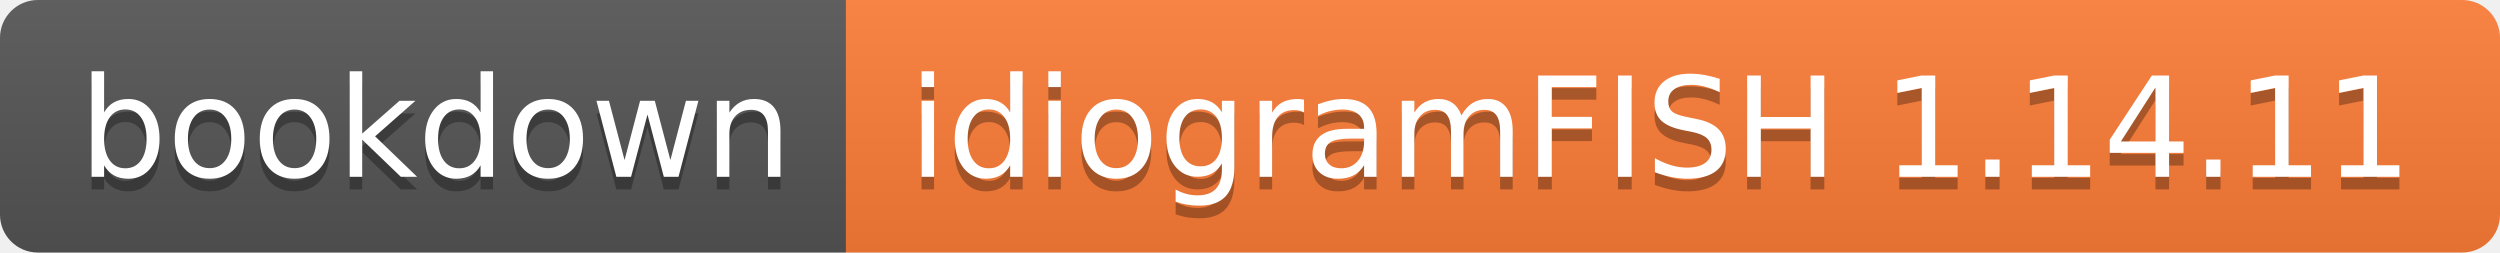
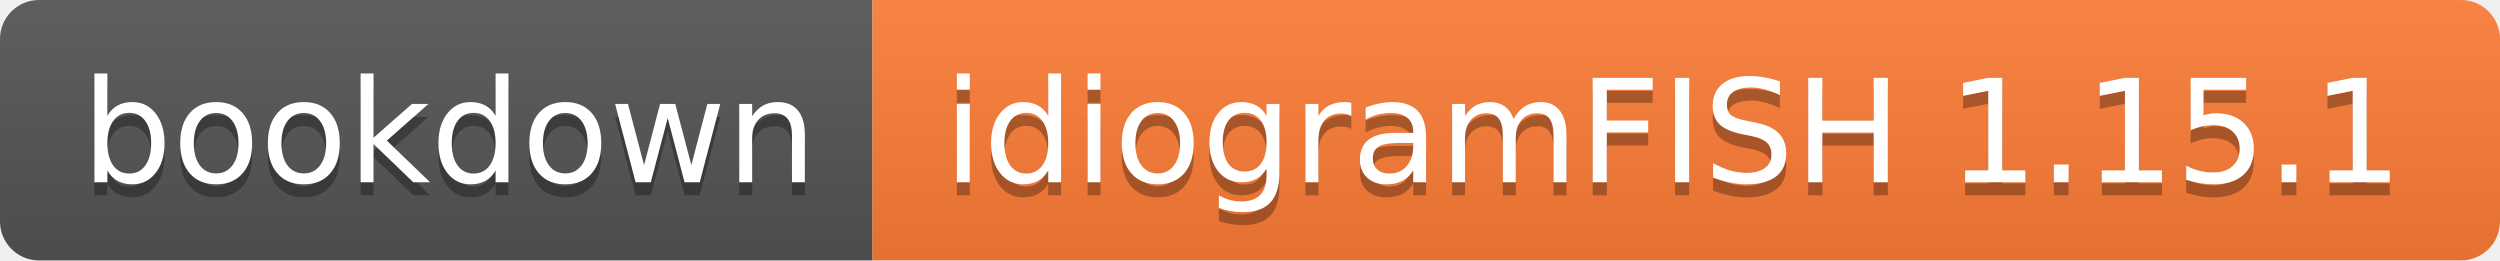
- <svg xmlns="http://www.w3.org/2000/svg" width="198" height="20">
+ <svg xmlns="http://www.w3.org/2000/svg" width="192" height="20">
  <linearGradient id="s" x2="0" y2="100%">
    <stop offset="0" stop-color="#bbb" stop-opacity=".1" />
    <stop offset="1" stop-opacity=".1" />
  </linearGradient>
  <clipPath id="r">
-     <rect width="198" height="20" rx="3" fill="#fff" />
+     <rect width="192" height="20" rx="3" fill="#fff" />
  </clipPath>
  <g clip-path="url(#r)">
    <rect width="67" height="20" fill="#555" />
-     <rect x="67" width="131" height="20" fill="#fe7d37" />
-     <rect width="198" height="20" fill="url(#s)" />
+     <rect x="67" width="125" height="20" fill="#fe7d37" />
+     <rect width="192" height="20" fill="url(#s)" />
  </g>
  <g fill="#fff" text-anchor="middle" font-family="Verdana,Geneva,DejaVu Sans,sans-serif" text-rendering="geometricPrecision" font-size="110">
    <text x="345" y="150" fill="#010101" fill-opacity=".3" transform="scale(.1)" textLength="570">bookdown</text>
    <text x="345" y="140" transform="scale(.1)" textLength="570">bookdown</text>
-     <text x="1315" y="150" fill="#010101" fill-opacity=".3" transform="scale(.1)" textLength="1210">idiogramFISH 1.14.11</text>
-     <text x="1315" y="140" transform="scale(.1)" textLength="1210">idiogramFISH 1.14.11</text>
+     <text x="1285" y="150" fill="#010101" fill-opacity=".3" transform="scale(.1)" textLength="1150">idiogramFISH 1.15.1</text>
+     <text x="1285" y="140" transform="scale(.1)" textLength="1150">idiogramFISH 1.15.1</text>
  </g>
</svg>
